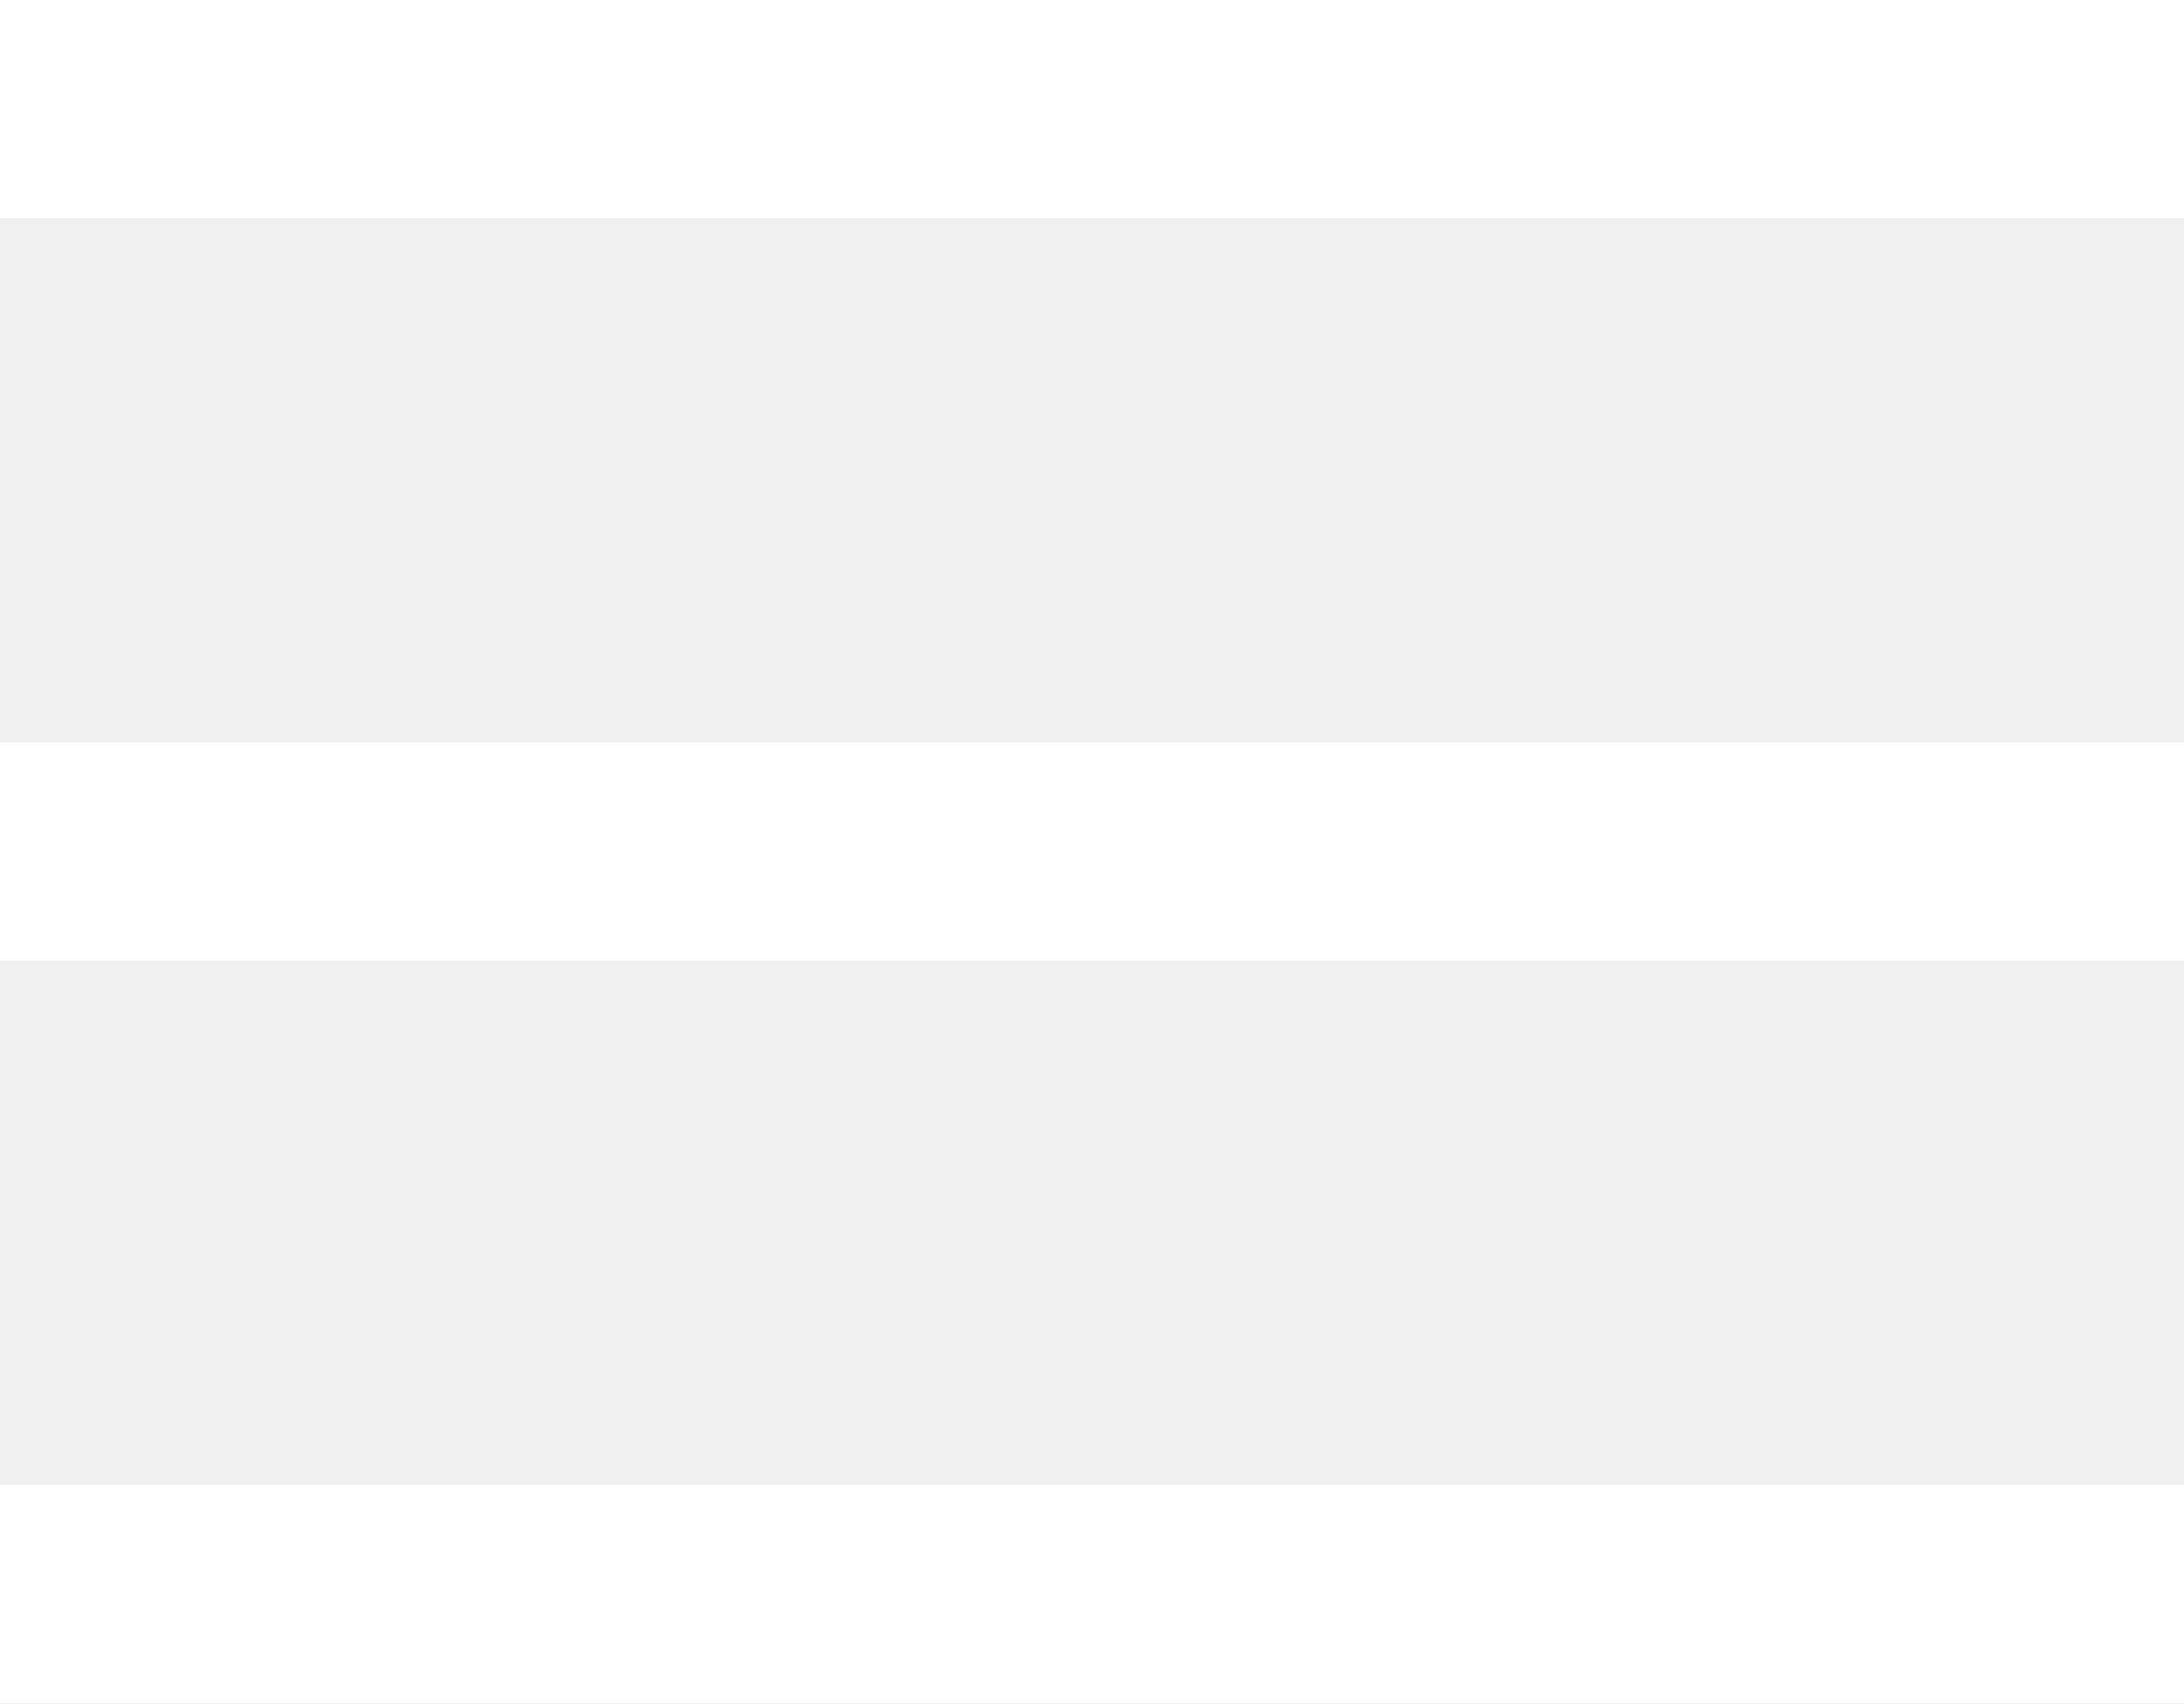
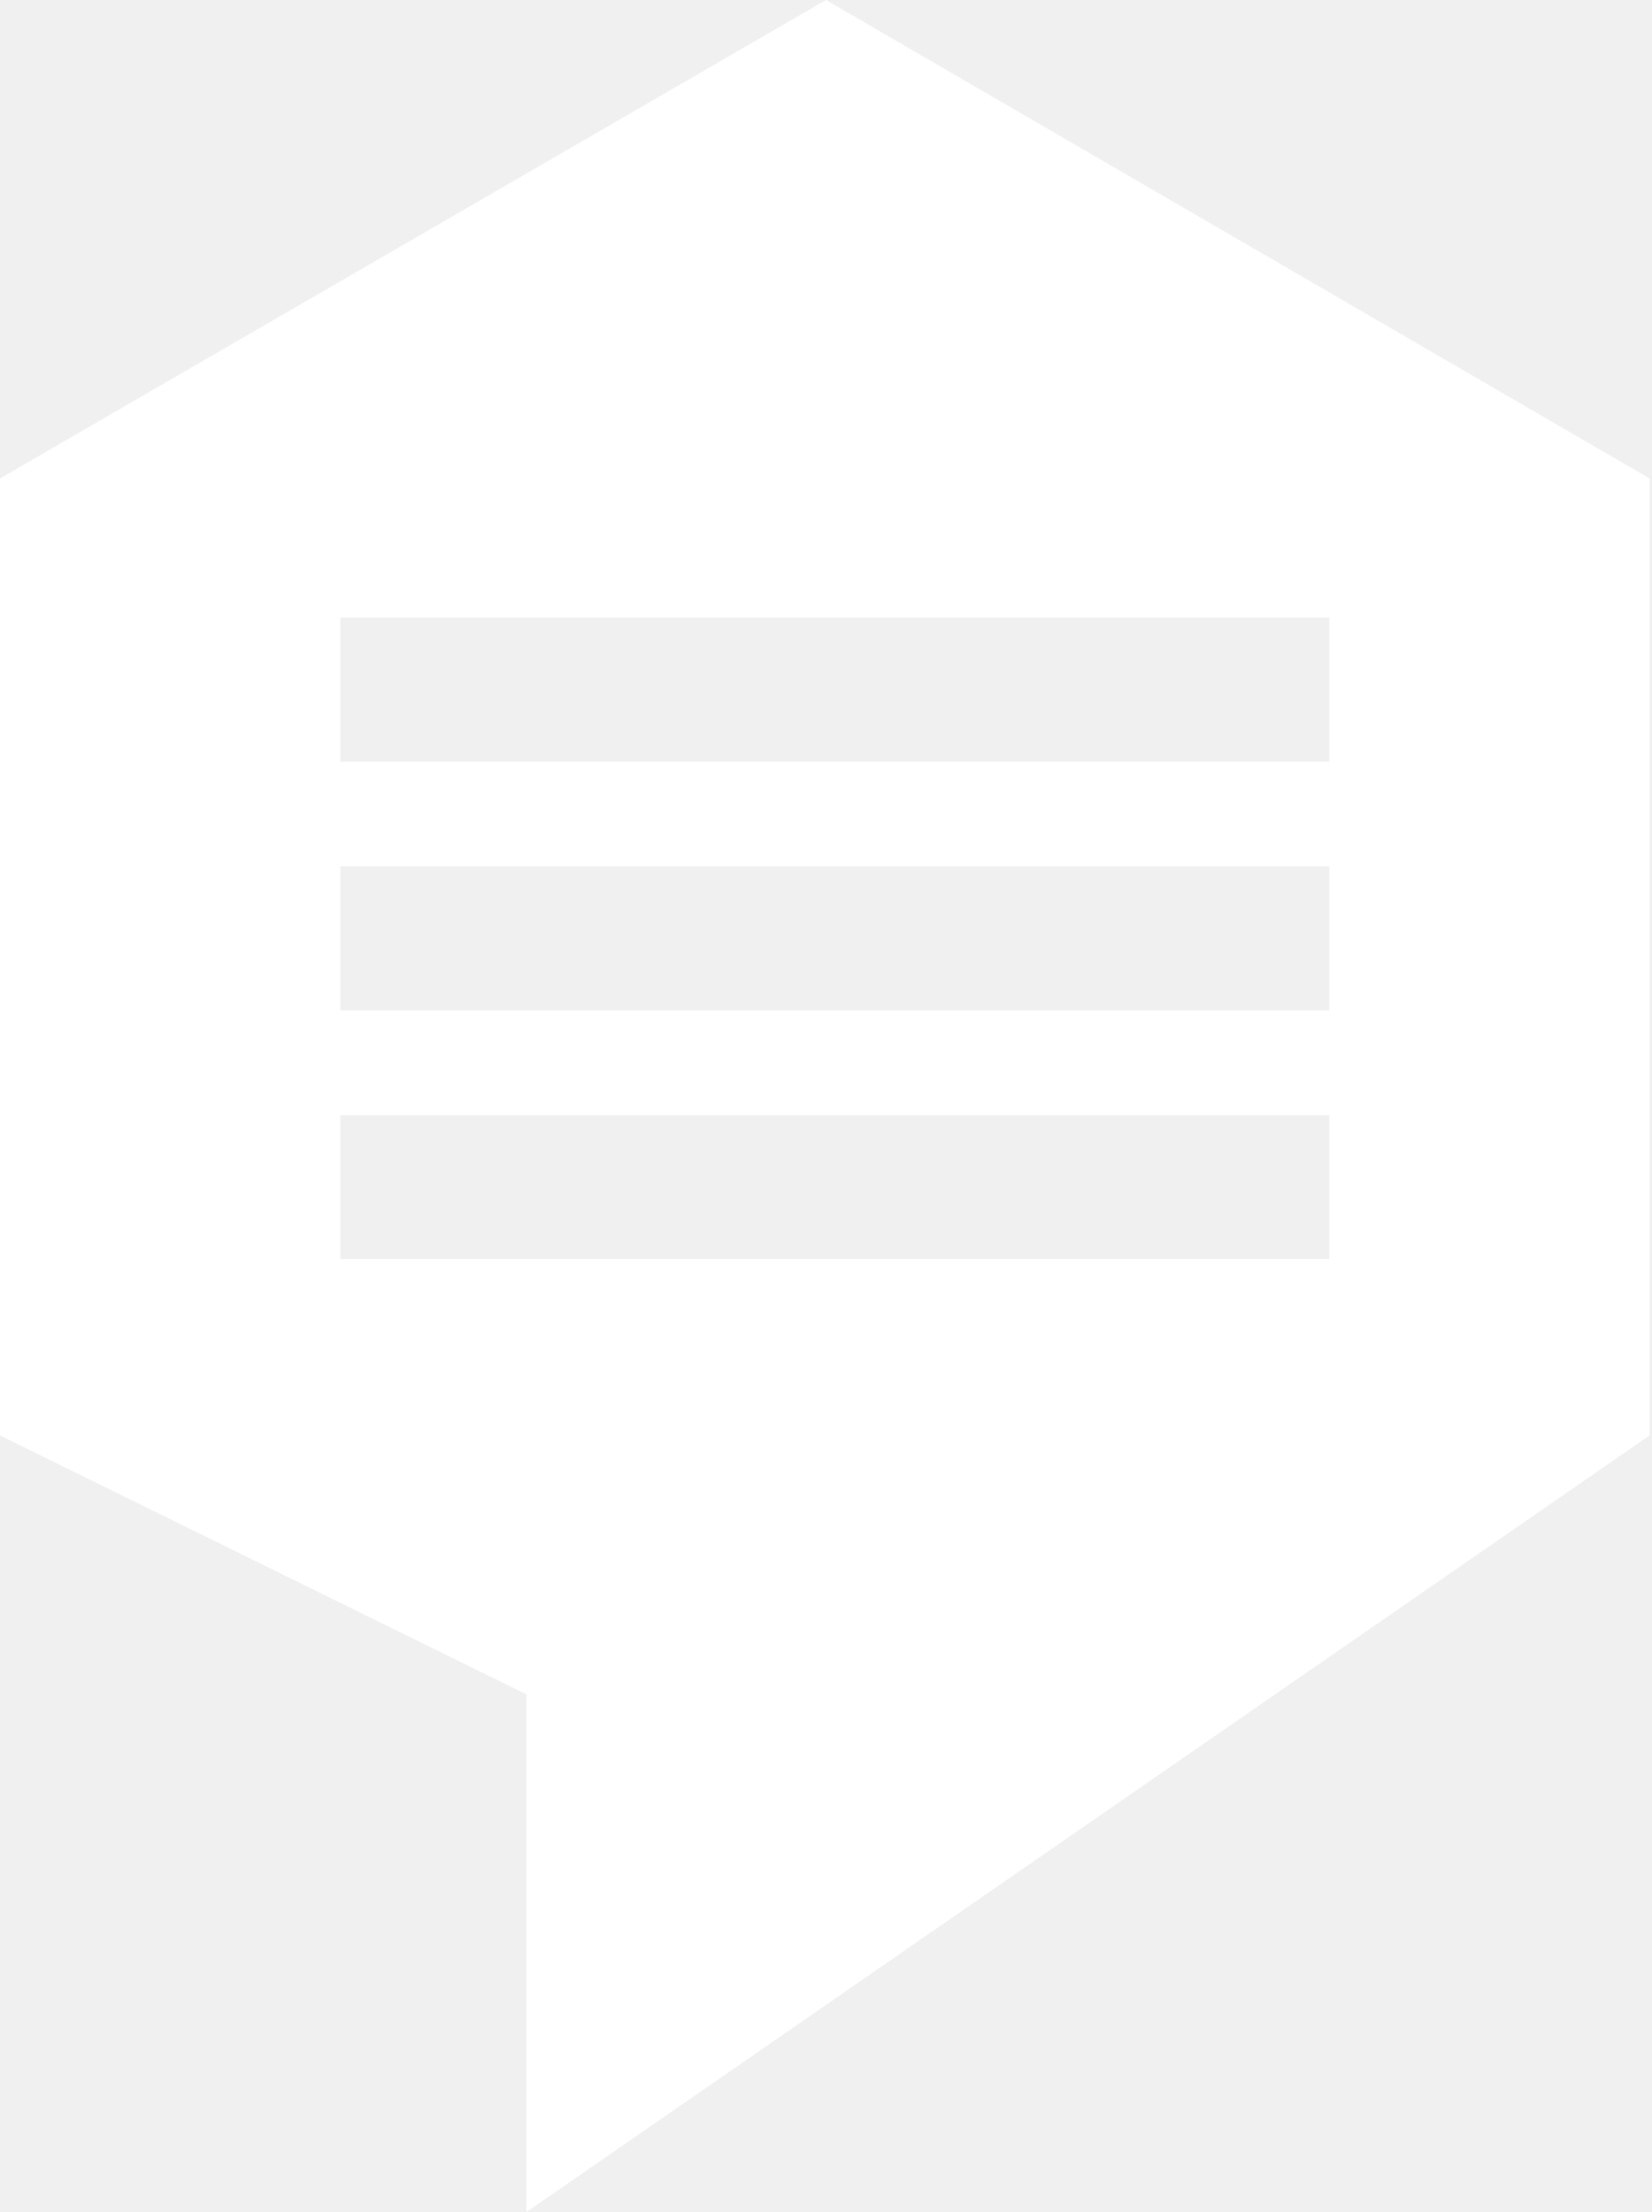
- <svg xmlns="http://www.w3.org/2000/svg" version="1.1" id="Layer_1" x="0px" y="0px" viewBox="0 0 20 15.6" style="enable-background:new 0 0 20 15.6;" xml:space="preserve">
-   <style type="text/css">
- 	.st0{fill:#FFFFFF;}
- </style>
-   <g>
-     <rect x="0.5" y="0.5" class="st0" width="19" height="1" />
-     <polygon class="st0" points="20,0 0,0 0,2 20,2 20,0  " />
-   </g>
-   <g>
-     <rect x="0.5" y="7.3" class="st0" width="19" height="1" />
-     <polygon class="st0" points="20,6.8 0,6.8 0,8.8 20,8.8 20,6.8  " />
-   </g>
-   <g>
-     <rect x="0.5" y="14.1" class="st0" width="19" height="1" />
-     <polygon class="st0" points="20,13.6 0,13.6 0,15.6 20,15.6 20,13.6  " />
-   </g>
+ <svg xmlns="http://www.w3.org/2000/svg" id="Layer_1" data-name="Layer 1" viewBox="0 0 48.54 65">
+   <defs>
+     <style>.cls-1{fill:#fff;}</style>
+   </defs>
+   <path class="cls-1" d="M24.27,0,0,14.06V42.18l15.47,7.61,0,15.21,33-22.82V14.06ZM39.06,37H10V32.77H39.06Zm0-7.31H10V25.46H39.06Zm0-7.31H10V18.15H39.06Z" />
</svg>
